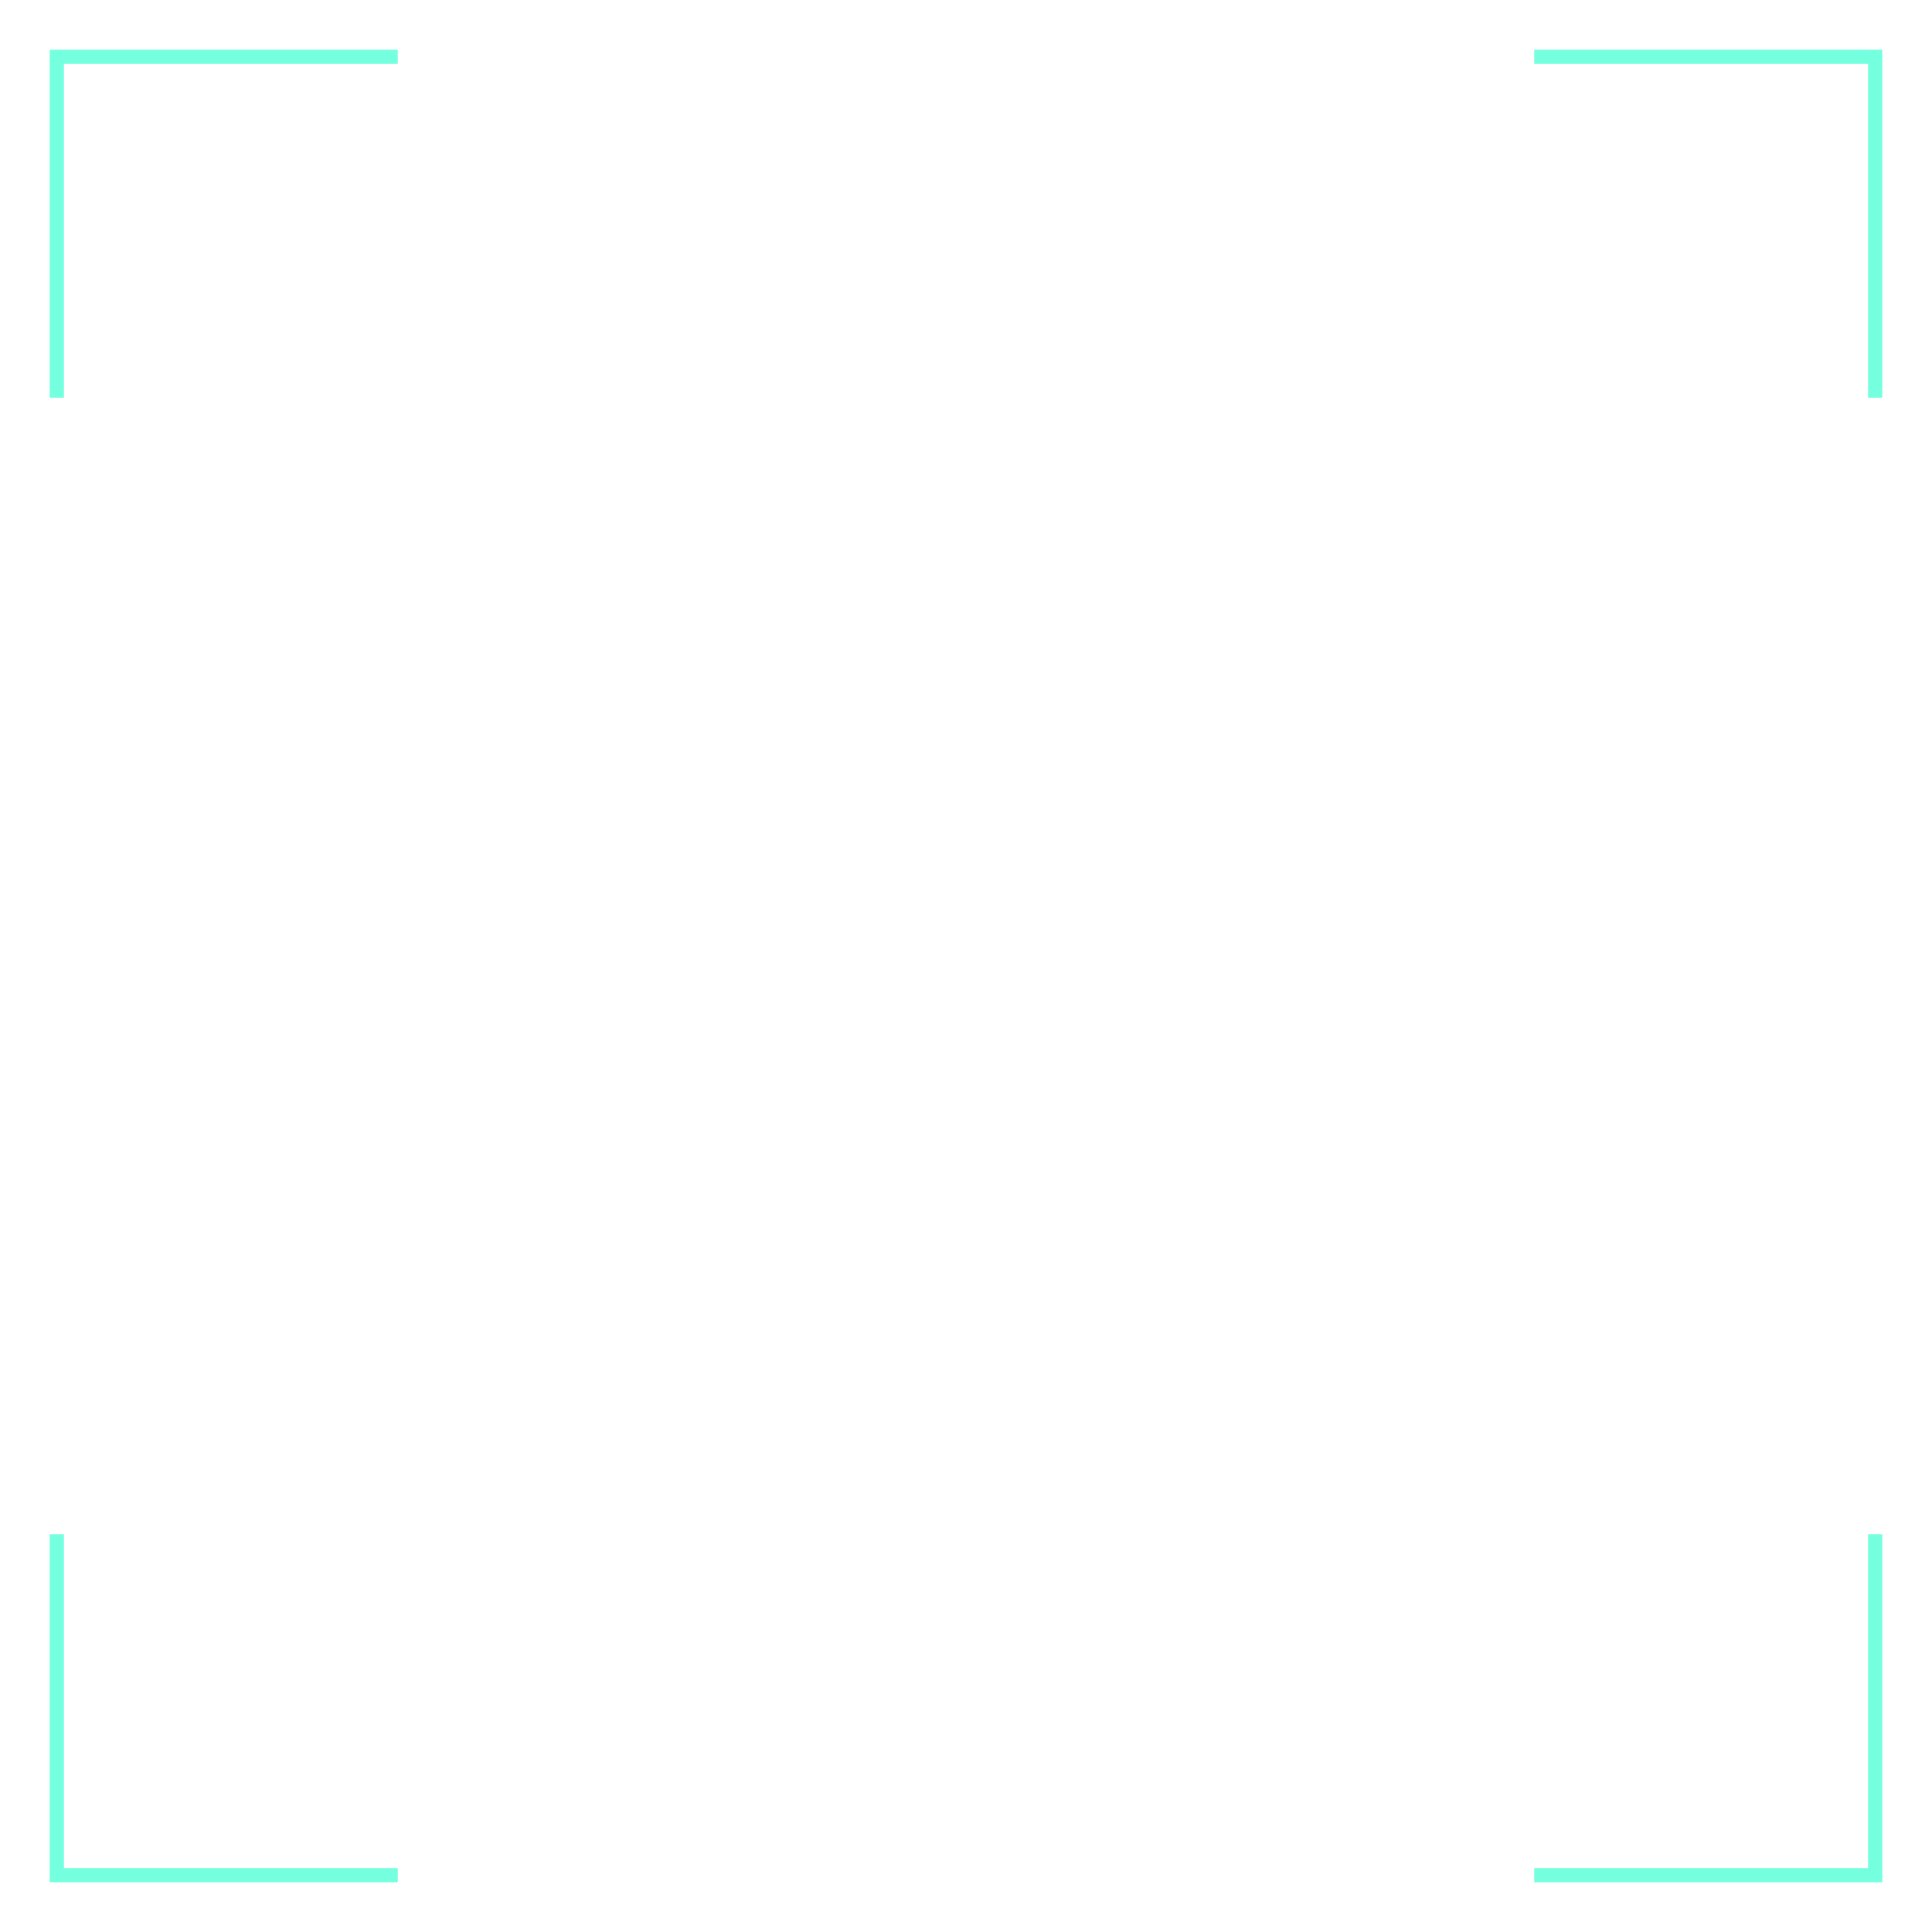
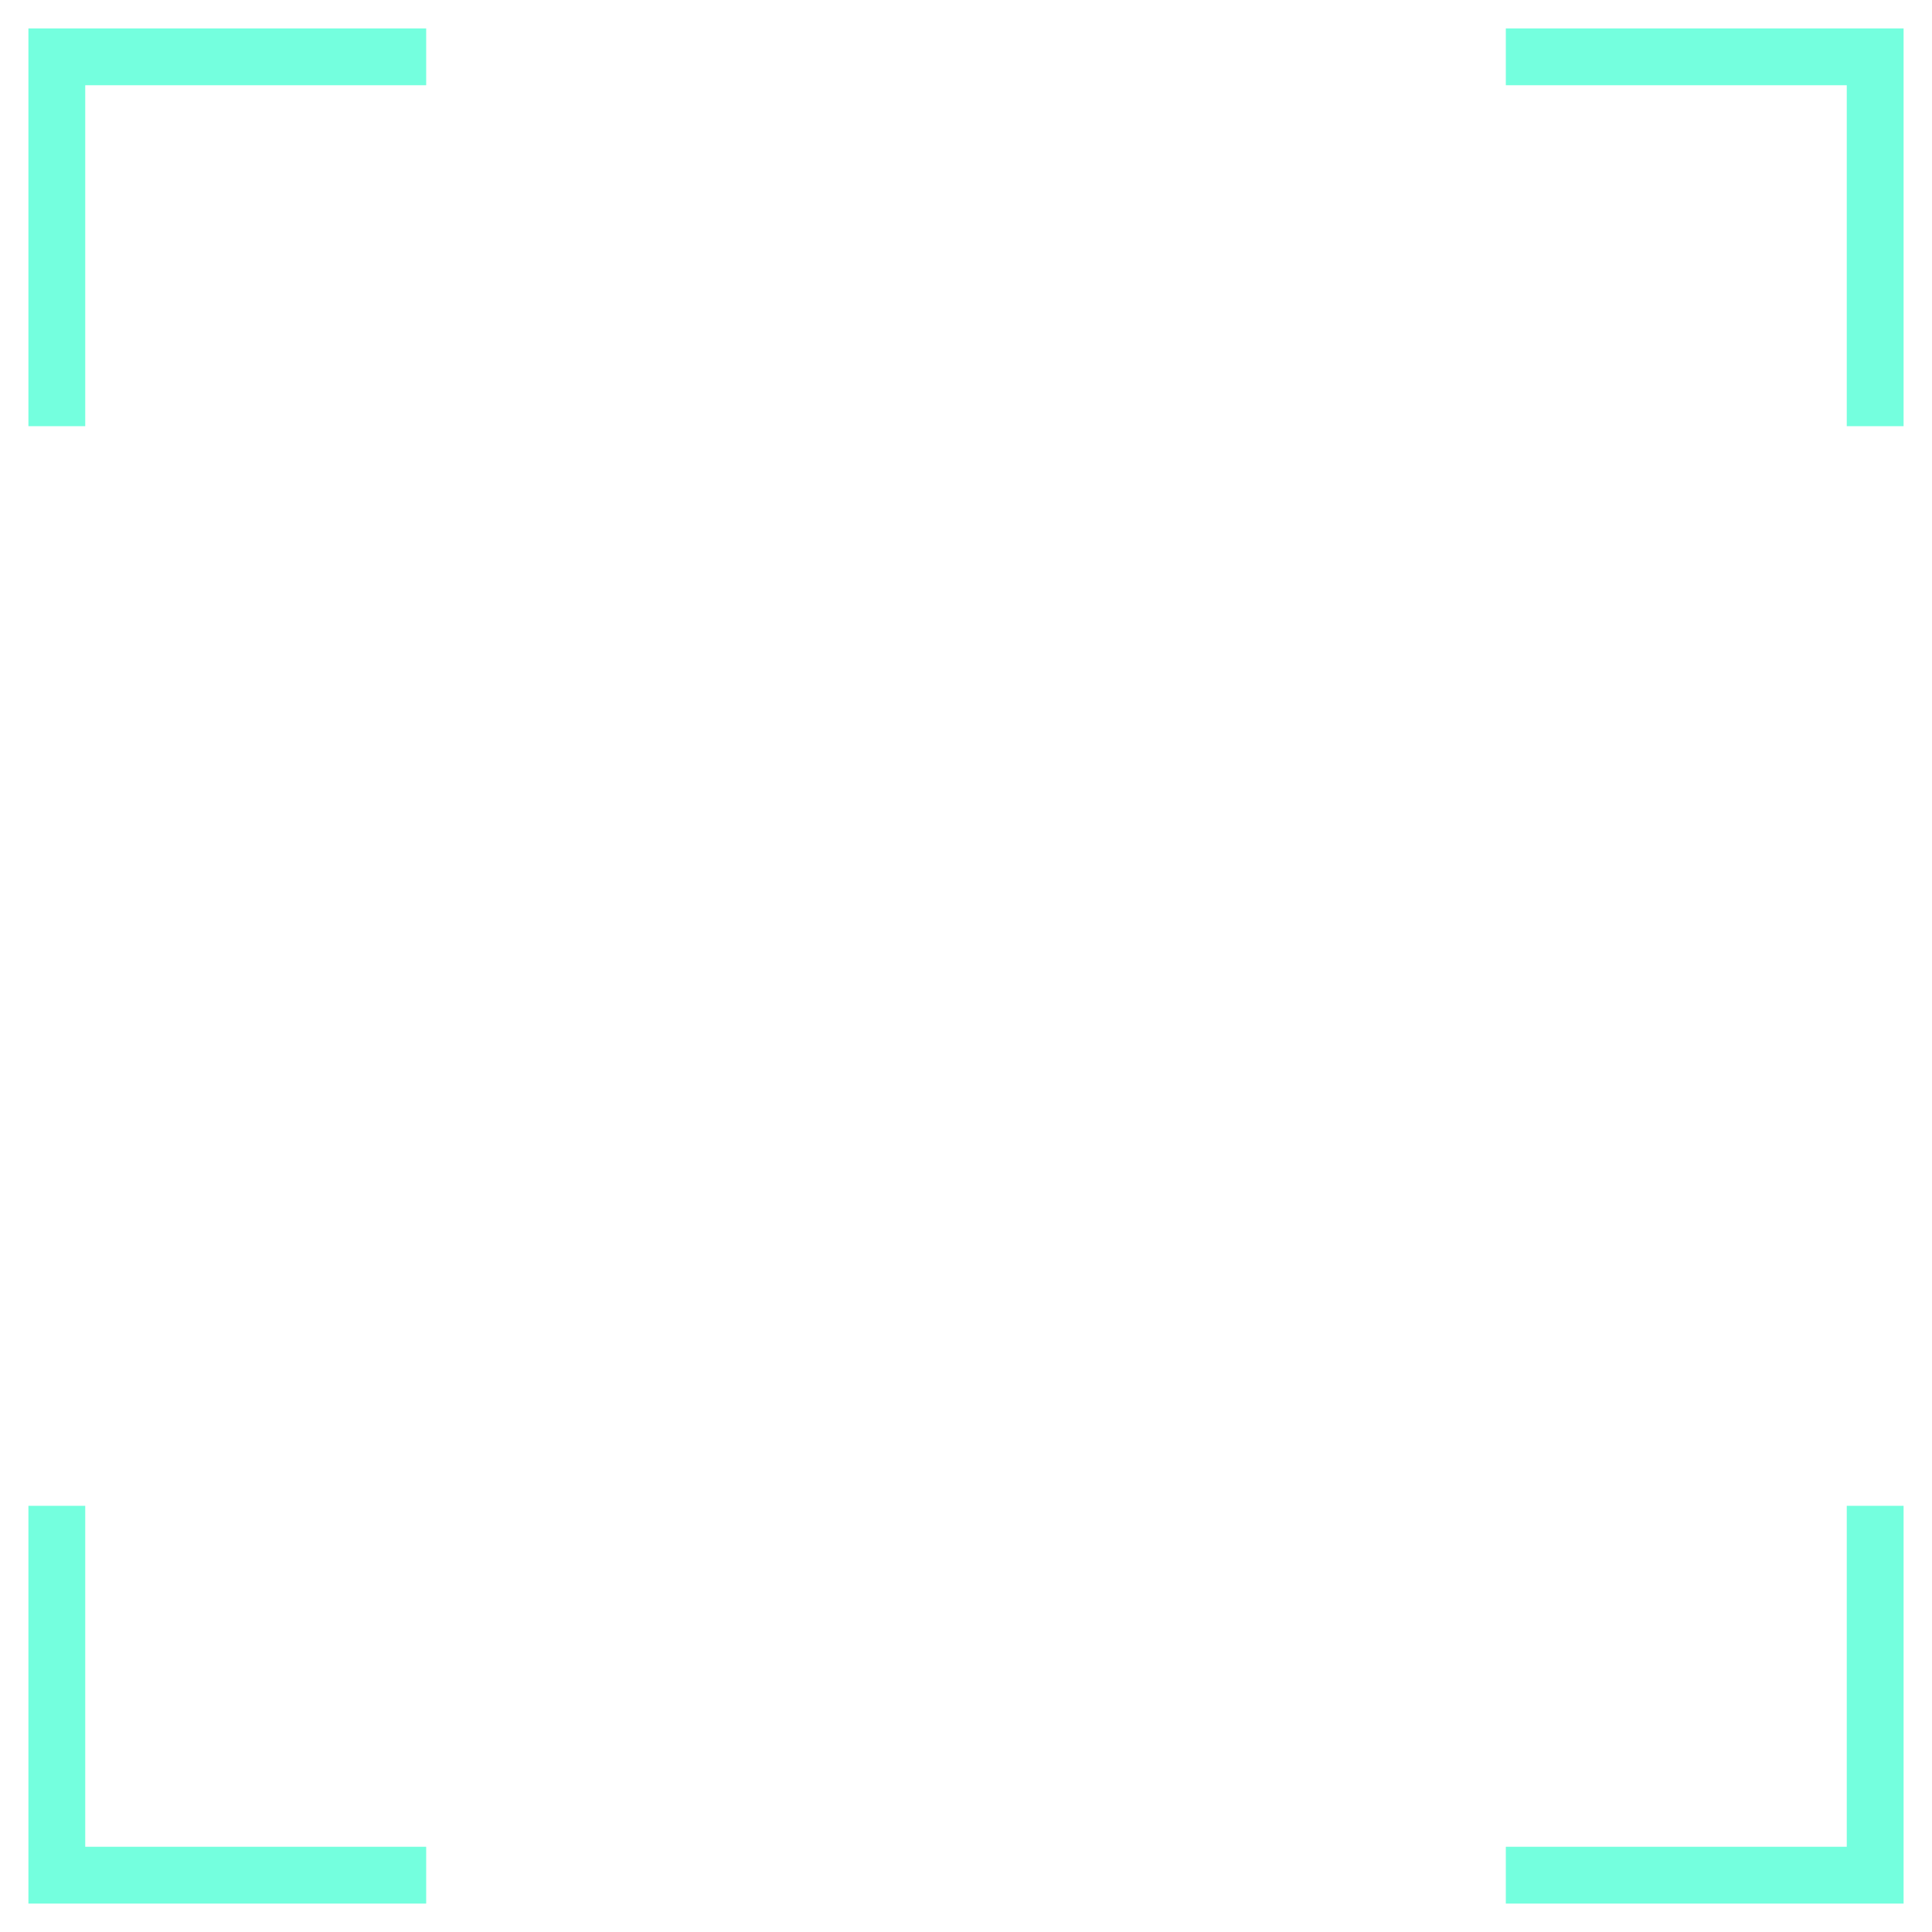
<svg xmlns="http://www.w3.org/2000/svg" width="34" height="34" viewBox="0 0 34 34" fill="none">
-   <path d="M1 7V1H7" stroke="#74FFDE" stroke-width="0.25" />
-   <path d="M7 33H1L1 27" stroke="#74FFDE" stroke-width="0.25" />
-   <path d="M33 27V33H27" stroke="#74FFDE" stroke-width="0.25" />
-   <path d="M27 1L33 1V7" stroke="#74FFDE" stroke-width="0.25" />
+   <path d="M1 7V1H7" stroke="#74FFDE" stroke-width="1" stroke-linecap="square" />
+   <path d="M7 33H1L1 27" stroke="#74FFDE" stroke-width="1" stroke-linecap="square" />
+   <path d="M33 27V33H27" stroke="#74FFDE" stroke-width="1" stroke-linecap="square" />
+   <path d="M27 1L33 1V7" stroke="#74FFDE" stroke-width="1" stroke-linecap="square" />
</svg>
